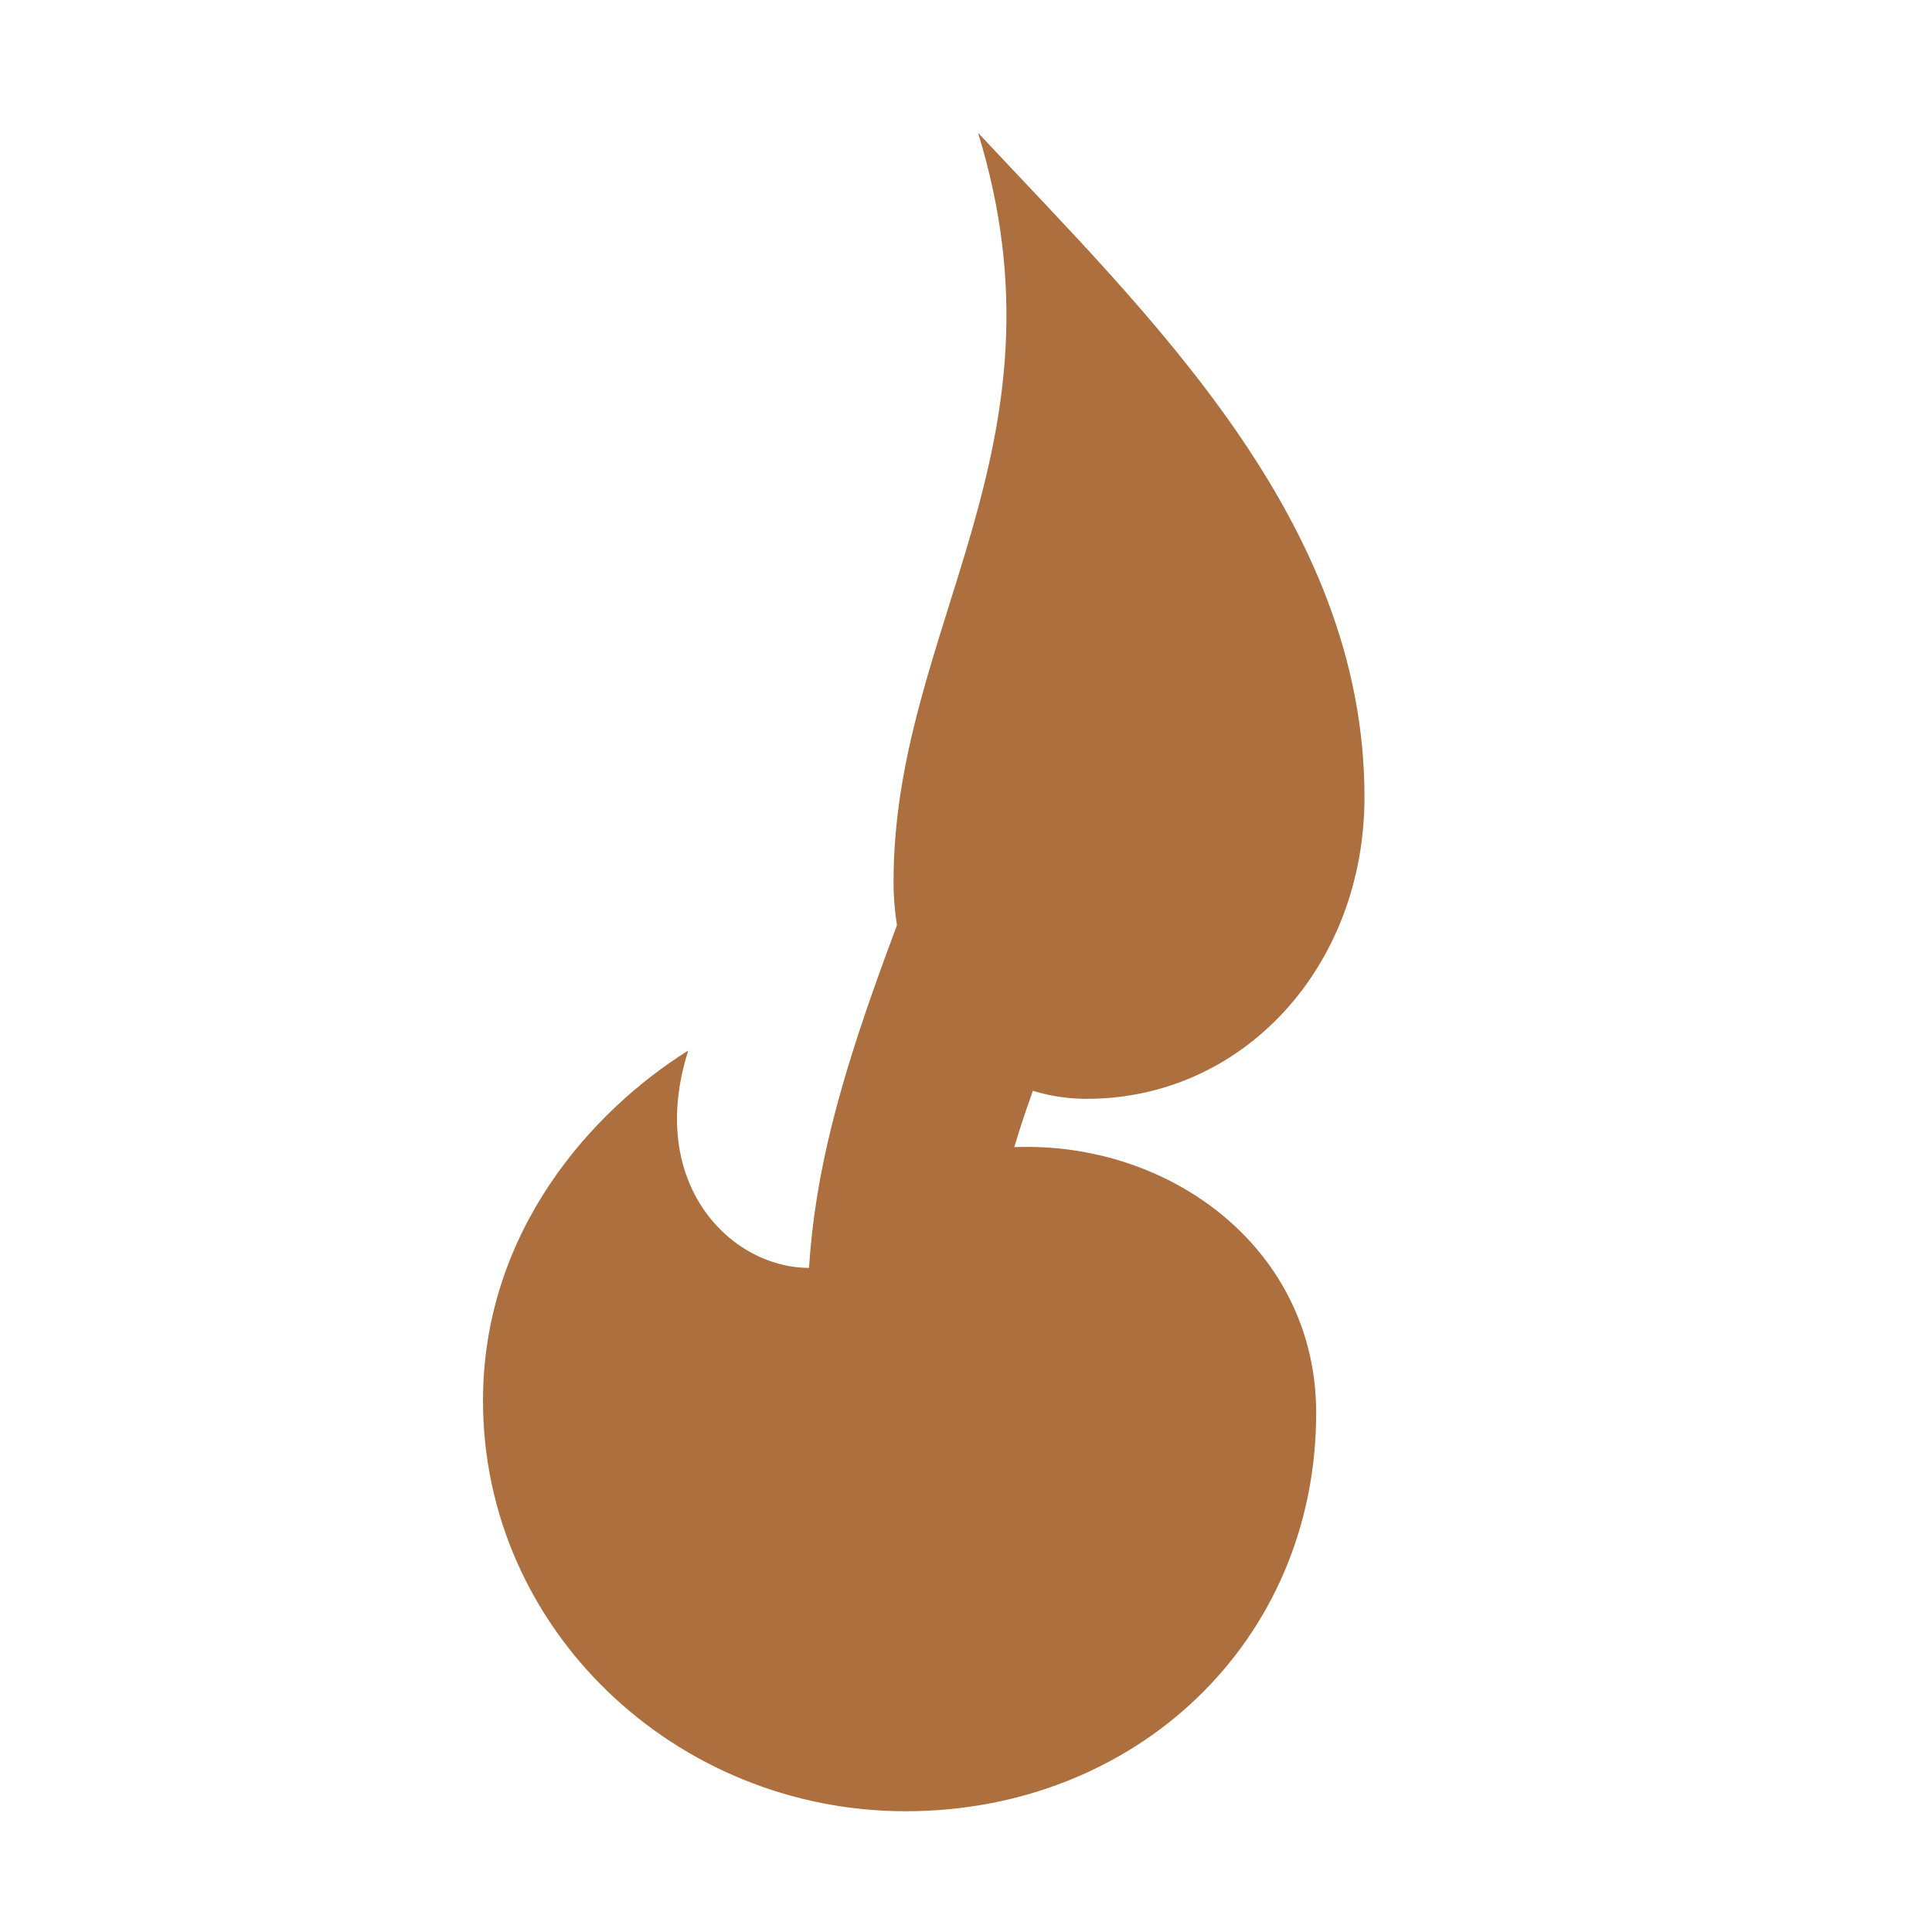
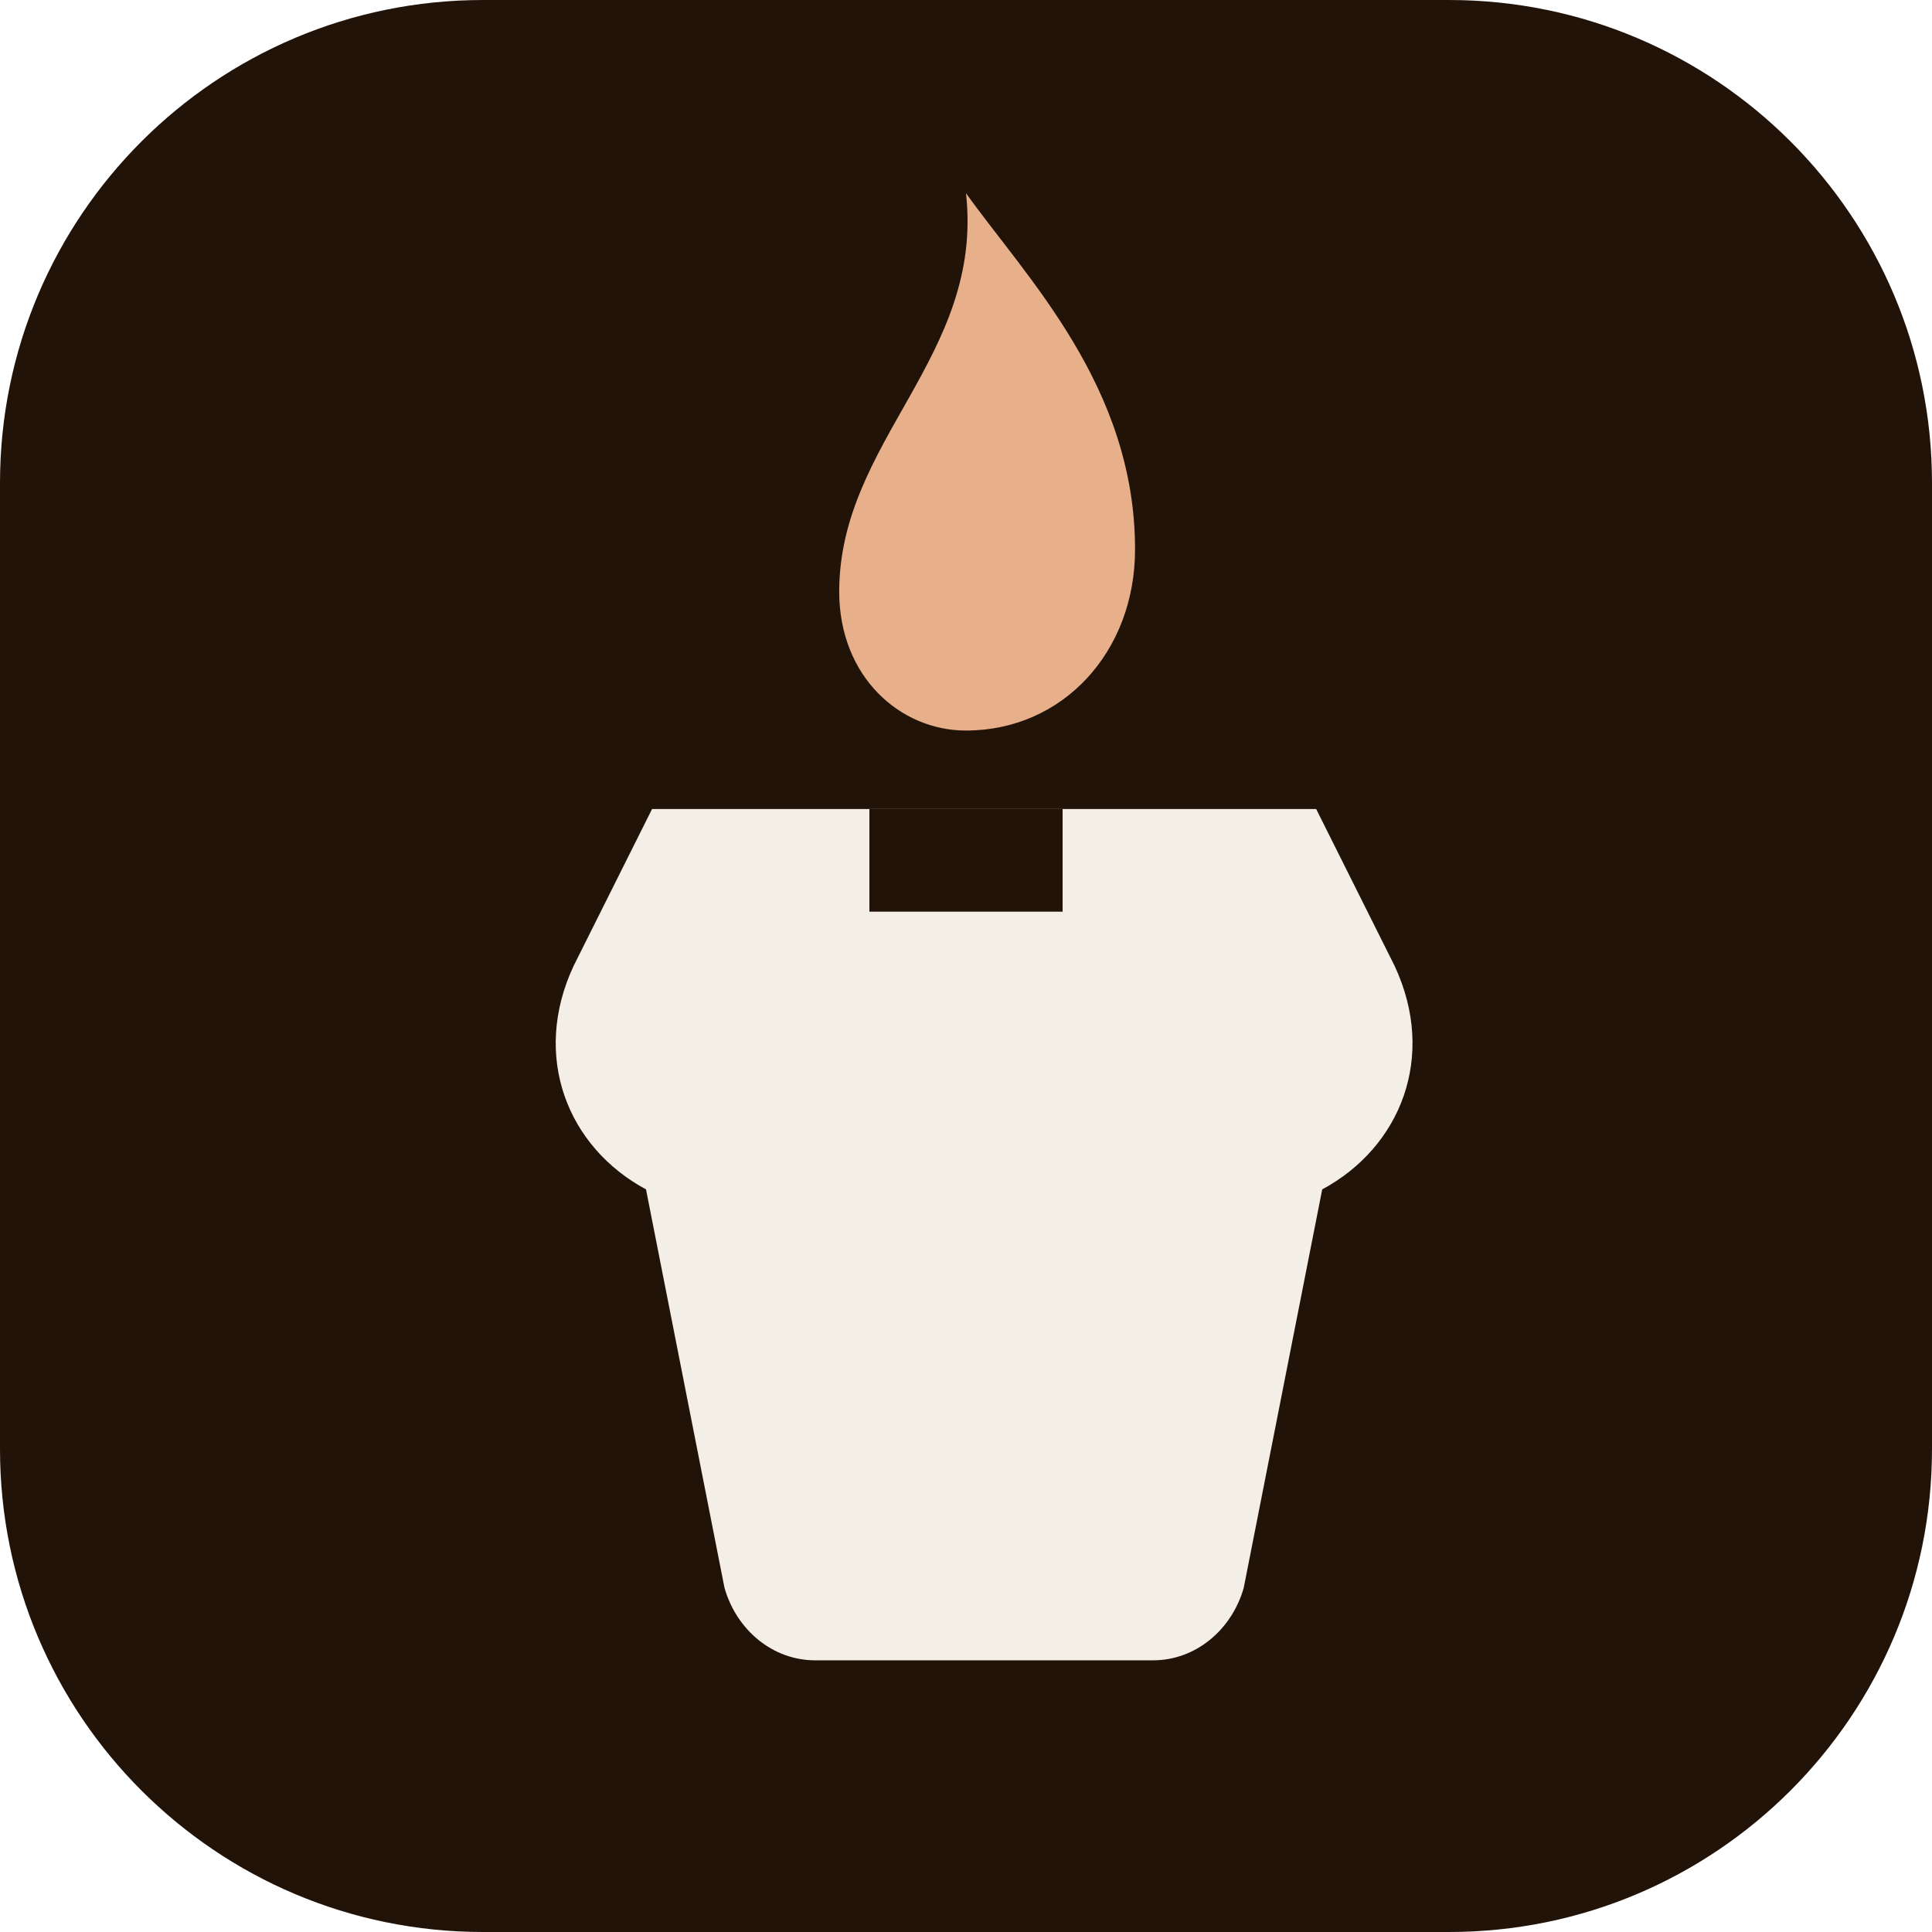
<svg xmlns="http://www.w3.org/2000/svg" viewBox="0 0 32 32">
-   <path fill="#AE6F3F" d="M16.2 2.2c1.6 5.2-1.4 8.2-1.4 12.4 0 2.2 1.5 3.6 3.2 3.6 2.6 0 4.6-2.2 4.6-5 0-4.6-3.6-8-6.4-11z" />
-   <path fill="#AE6F3F" d="M17.4 9.6c1.8 4.4.1 7-.6 9.4 2.6-.1 5 1.7 5 4.4 0 3.8-3 6.6-6.8 6.6s-7-3-7-6.8c0-2.8 1.8-4.8 3.4-5.8-.7 2.2.7 3.6 2 3.6.2-3.2 1.7-6 3.6-11.4z" />
+   <rect width="32" height="32" rx="8" fill="#221309" />
+   <path fill="#E7B08A" d="M16 3.2c.3 2.7-2.1 4.1-2.1 6.6 0 1.4 1 2.3 2.1 2.3 1.6 0 2.8-1.3 2.8-3 0-2.7-1.8-4.5-2.8-5.9z" />
+   <path fill="#F4EFE6" d="M10.2 13.4h11.6l1.3 2.6c.7 1.5.1 3-1.2 3.7l-1.3 6.6c-.2.7-.8 1.2-1.5 1.2h-5.6c-.7 0-1.3-.5-1.5-1.2l-1.3-6.6c-1.3-.7-1.9-2.2-1.2-3.7l1.3-2.6z" />
+   <path fill="#221309" d="M14.4 13.4h3.2v1.7h-3.2z" />
</svg>
